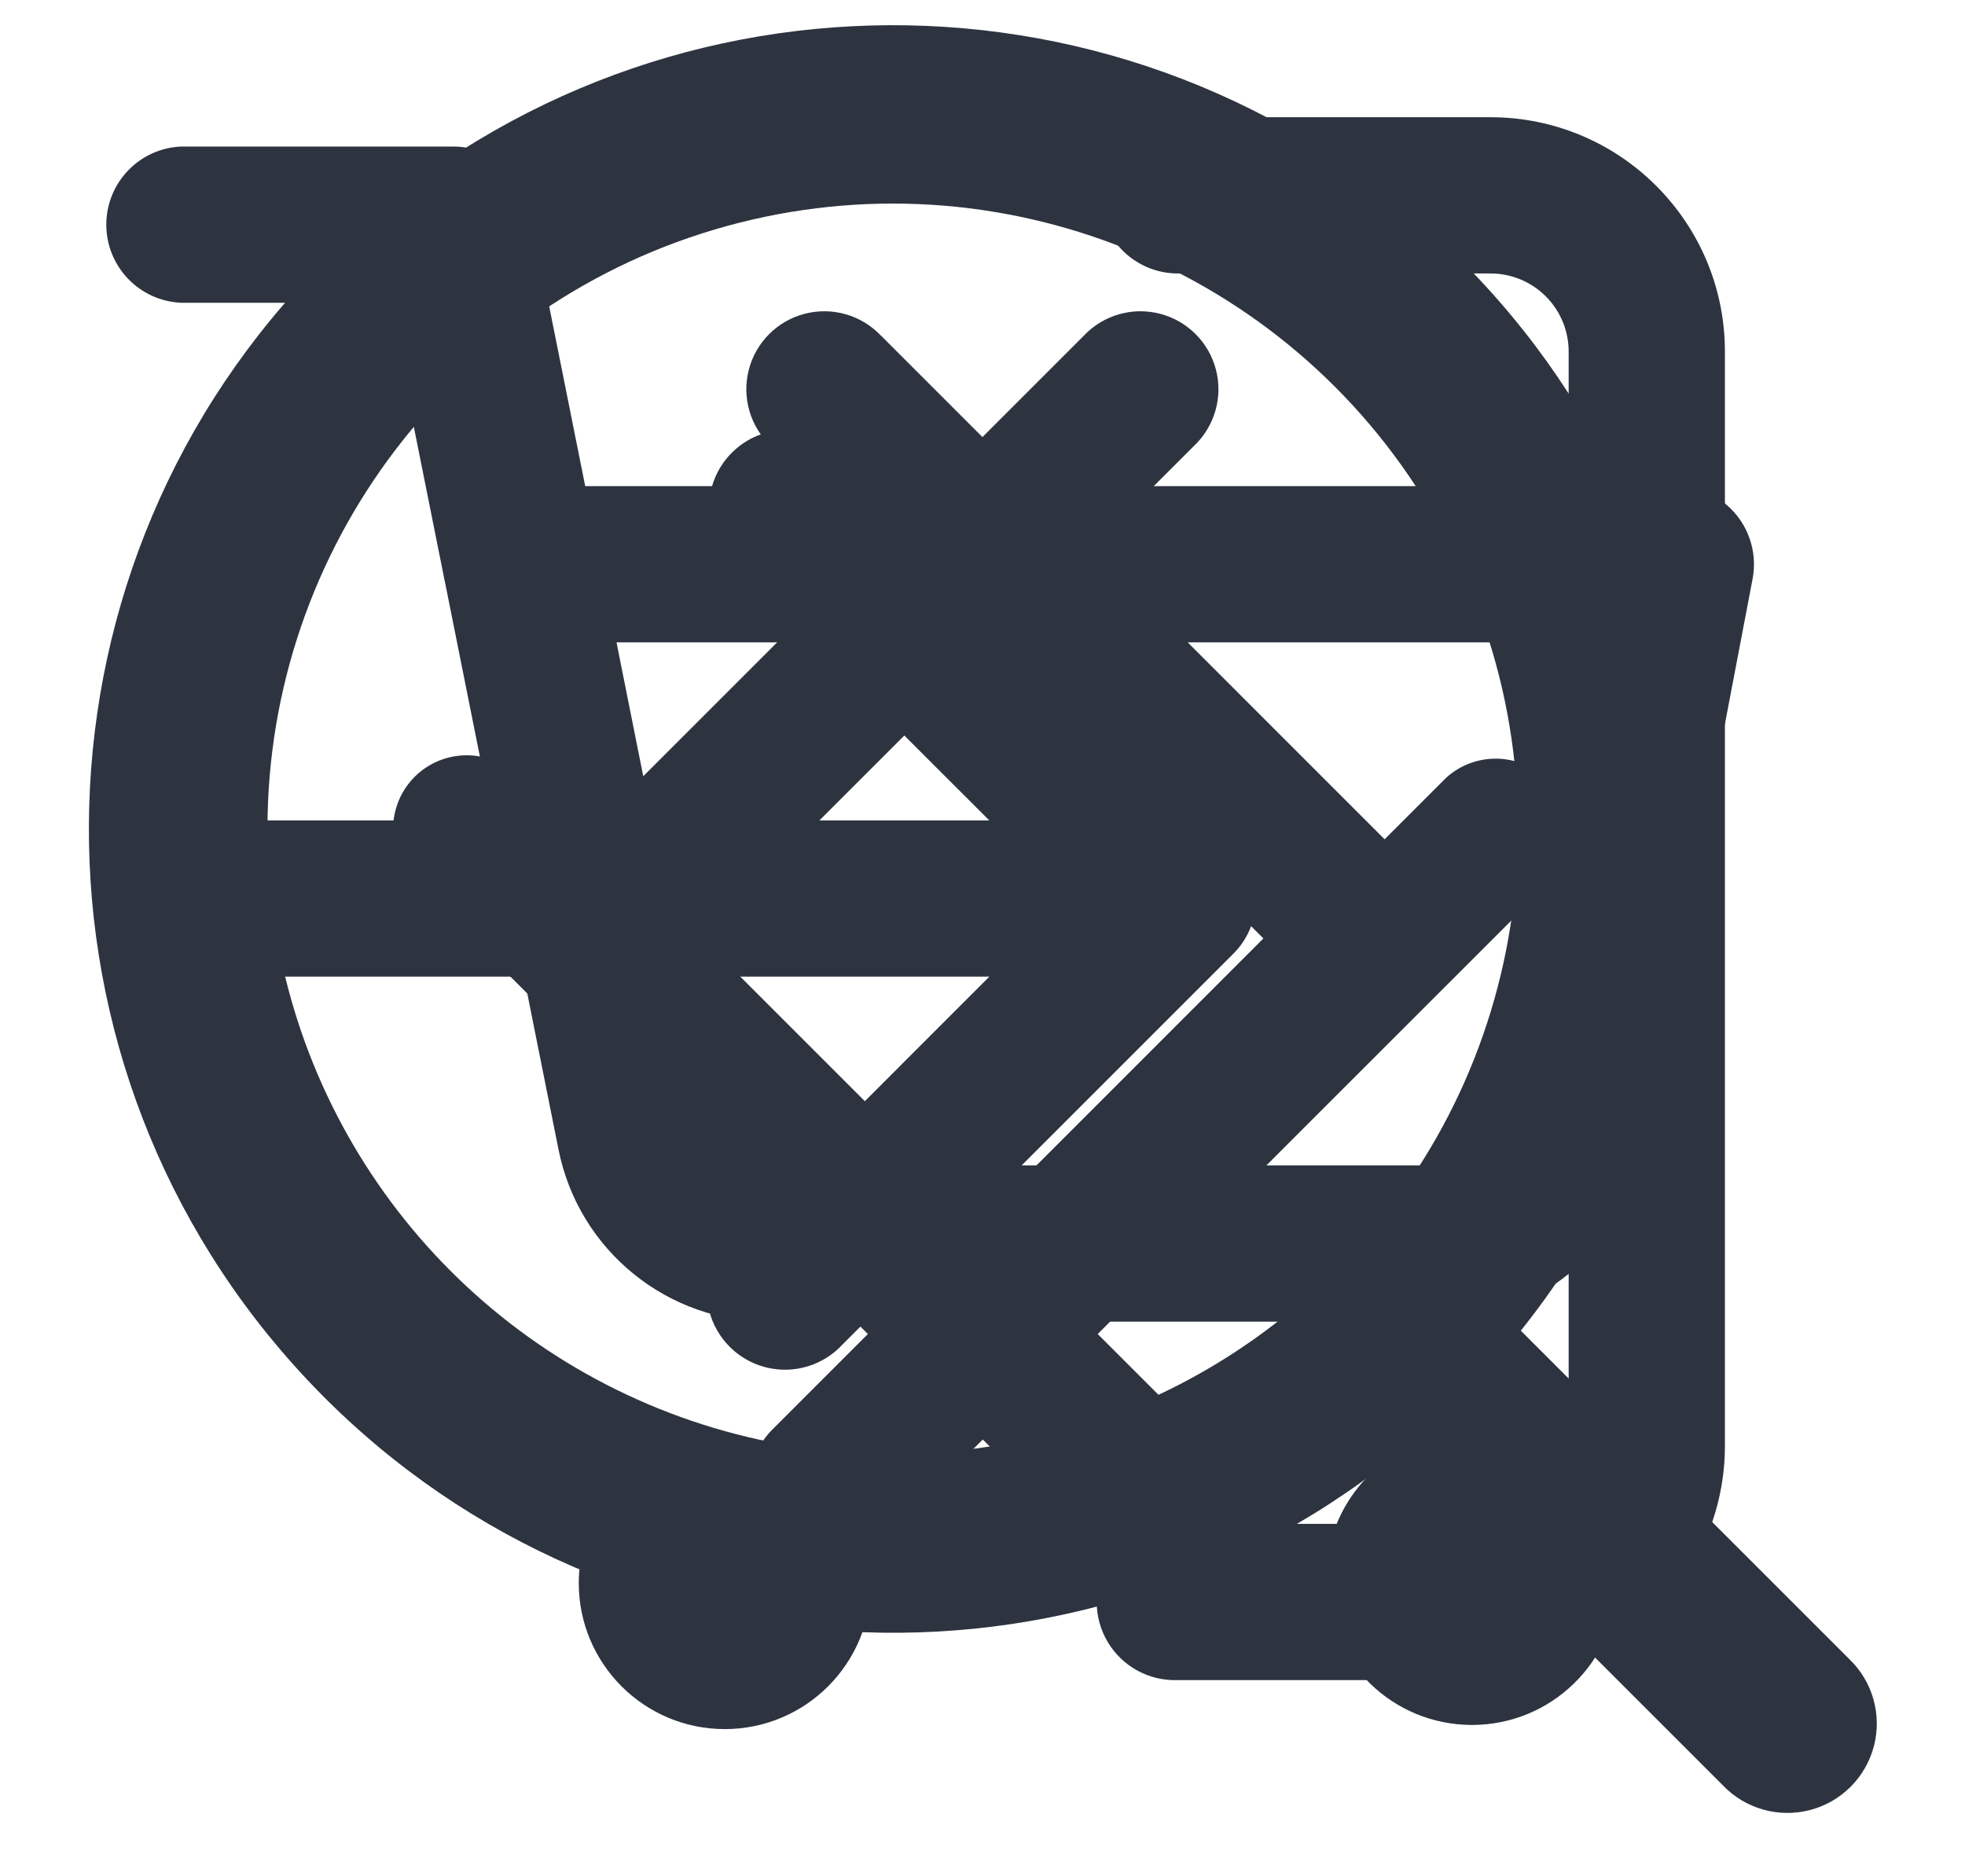
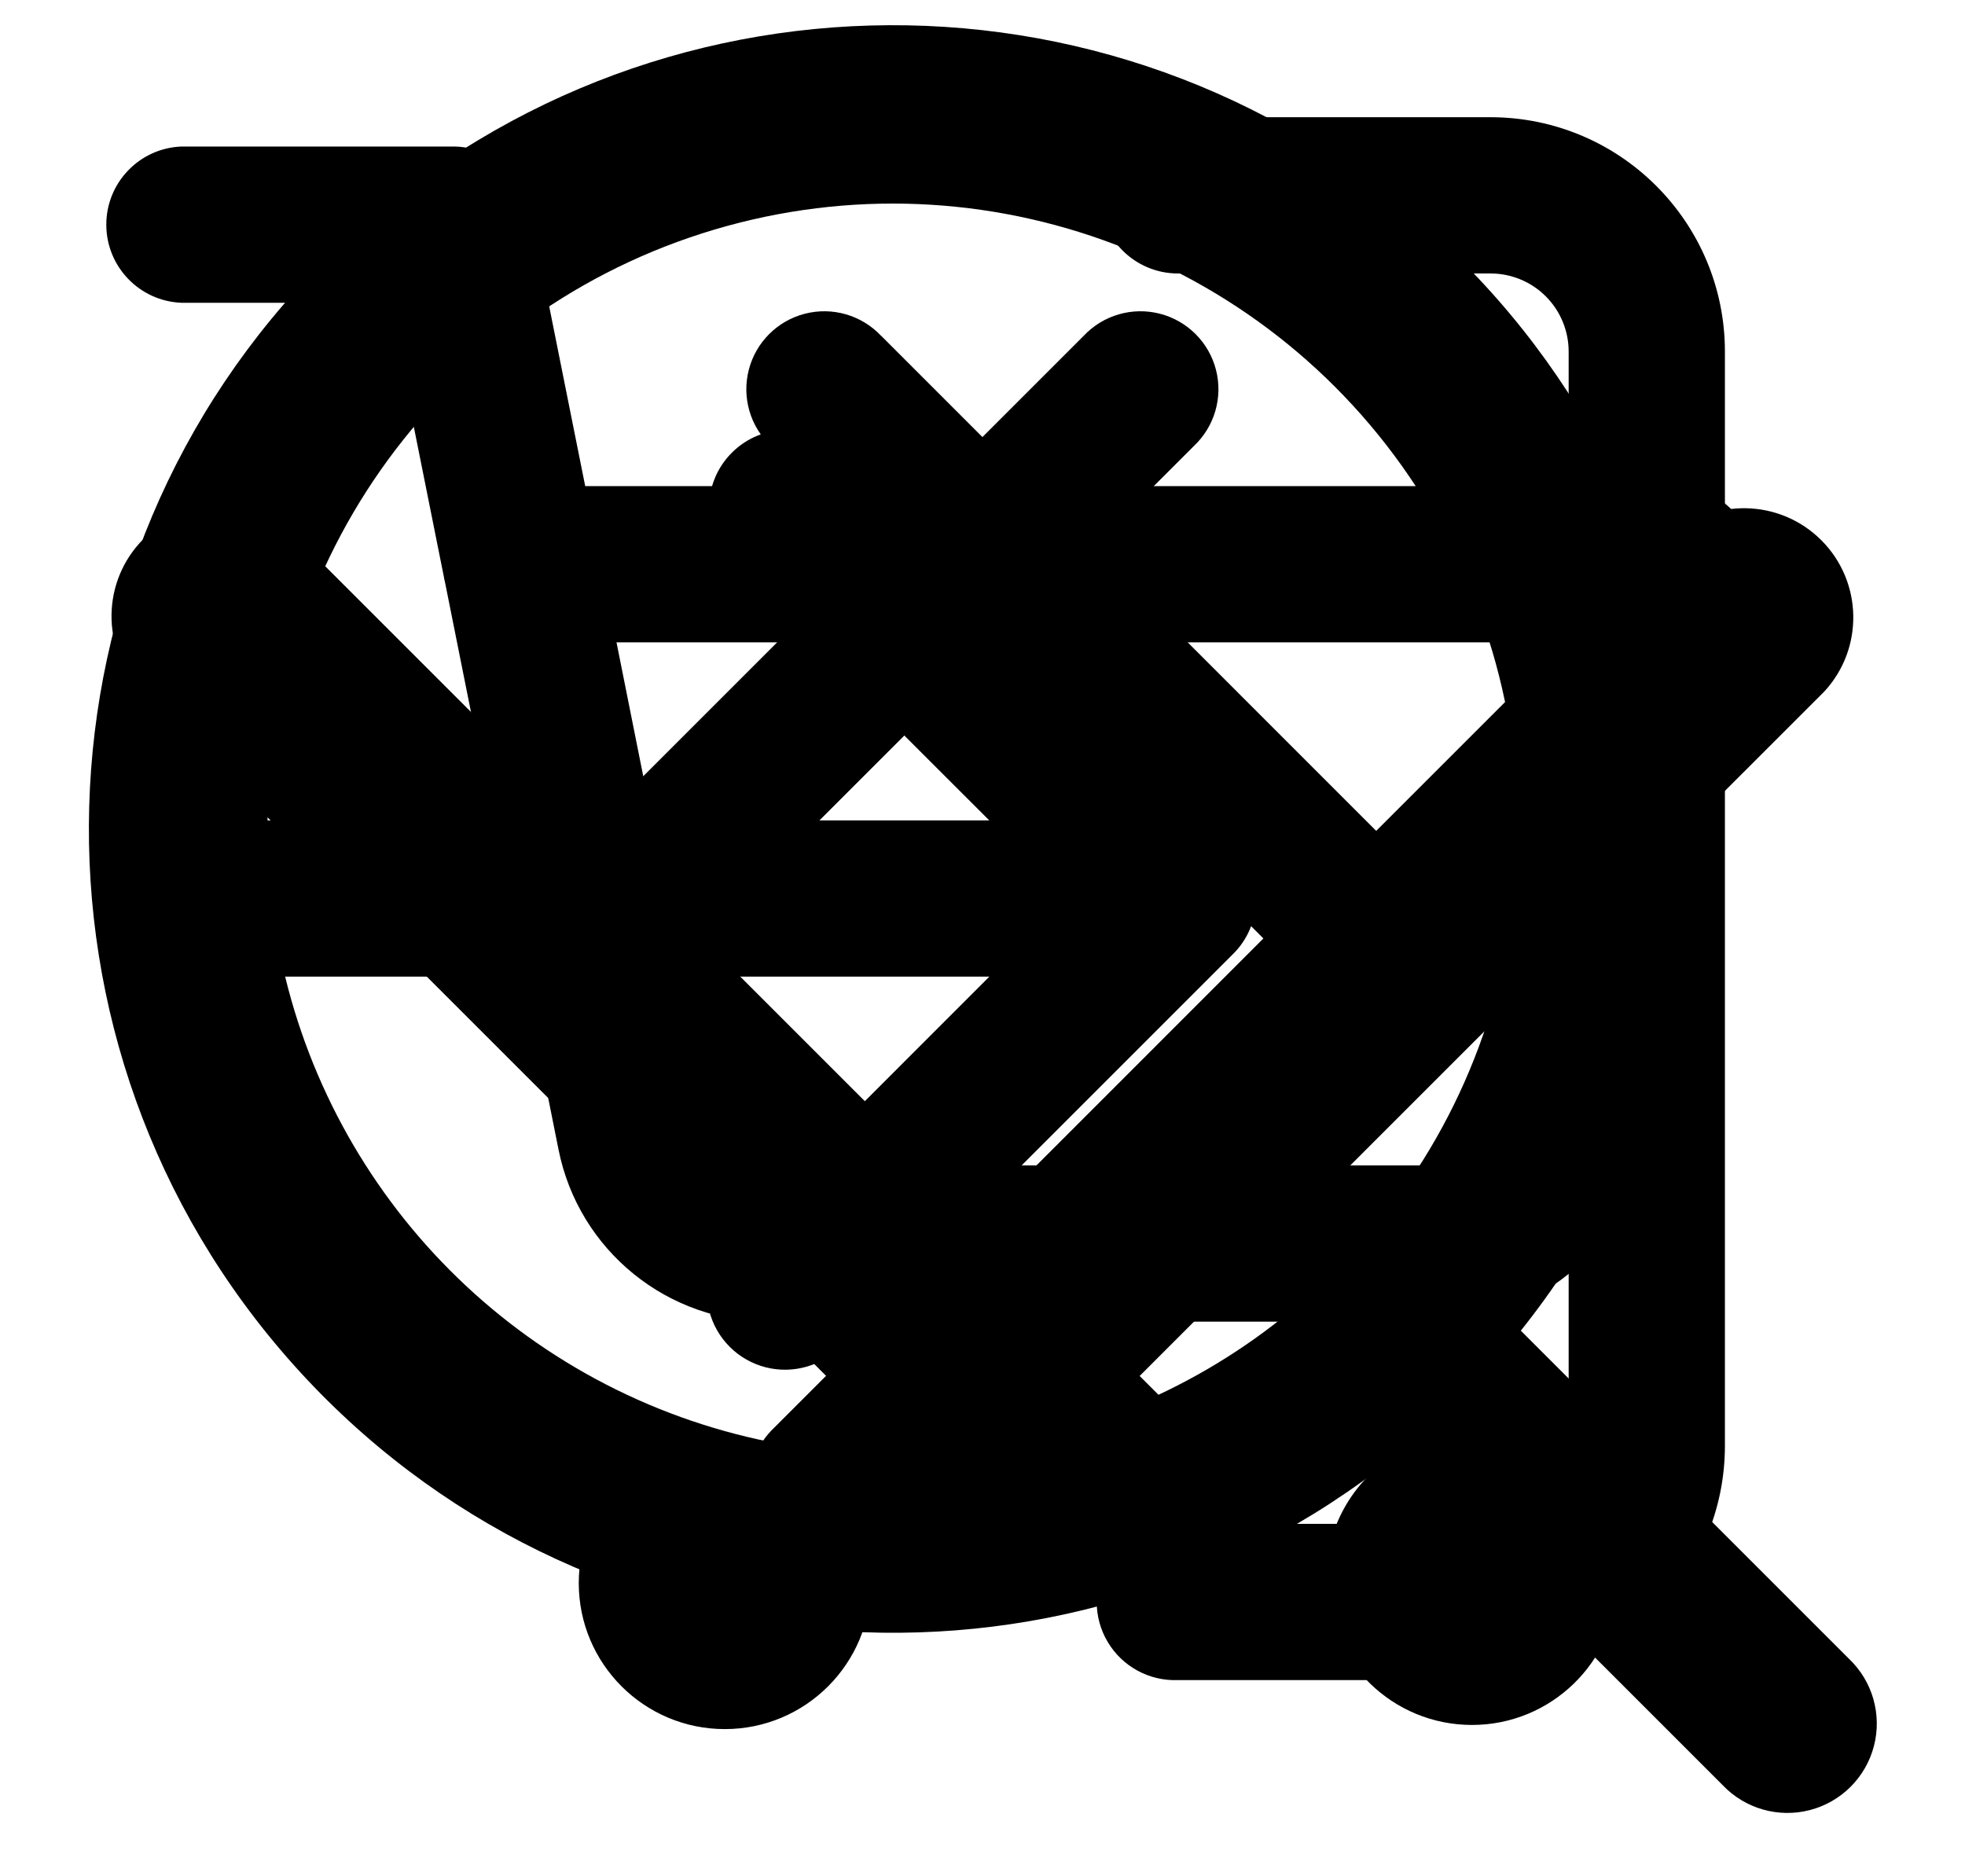
<svg xmlns="http://www.w3.org/2000/svg">
  <style>:root svg:not(:target){display:none}</style>
-   <svg fill="none" id="arrow-down" viewBox="0 0 16 17">
-     <path fill-rule="evenodd" clip-rule="evenodd" d="M3.808 7.053a.667.667 0 1 0-.943.943l4.66 4.66a.664.664 0 0 0 .955 0l4.661-4.66a.667.667 0 0 0-.942-.943l-4.196 4.195-4.195-4.195Z" fill="#2D3440" />
+   <svg id="arrow-down" viewBox="0 0 12 7">
+     <path fill-rule="evenodd" clip-rule="evenodd" d="M1.808 1.053a.667.667 0 0 0-.943.943l4.66 4.66a.665.665 0 0 0 .955 0l4.661-4.66a.667.667 0 0 0-.942-.943L6.003 5.248 1.808 1.053Z" fill="currentColor" />
  </svg>
-   <svg fill="none" id="arrow-left" viewBox="0 0 16 16">
-     <path fill-rule="evenodd" clip-rule="evenodd" d="M9.803 3.805a.665.665 0 1 0-.94-.94L4.195 7.533a.665.665 0 0 0-.003.938l.004.003 4.668 4.668a.665.665 0 1 0 .94-.94L5.605 8.003l4.198-4.198Z" fill="#2D3440" />
+   <svg id="arrow-left" viewBox="0 0 16 16">
+     <path fill-rule="evenodd" clip-rule="evenodd" d="M9.803 3.805a.665.665 0 1 0-.94-.94L4.195 7.533a.665.665 0 0 0-.003.938l.004.003 4.668 4.668a.665.665 0 1 0 .94-.94L5.605 8.003l4.198-4.198Z" fill="currentColor" />
  </svg>
-   <svg fill="none" id="arrow-right" viewBox="0 0 16 16">
-     <path fill-rule="evenodd" clip-rule="evenodd" d="M7.135 2.865a.665.665 0 1 0-.94.94l4.201 4.201-4.201 4.202a.665.665 0 0 0 .94.94l4.669-4.669.003-.002c.26-.26.26-.681 0-.94L7.135 2.864Z" fill="#2D3440" />
+   <svg id="arrow-right" viewBox="0 0 16 16">
+     <path fill-rule="evenodd" clip-rule="evenodd" d="M7.135 2.865a.665.665 0 1 0-.94.94l4.201 4.201-4.201 4.202a.665.665 0 0 0 .94.94l4.669-4.669.003-.002c.26-.26.26-.681 0-.94L7.135 2.864Z" fill="currentColor" />
  </svg>
-   <svg fill="none" id="cart" viewBox="0 0 16 16">
-     <path fill-rule="evenodd" clip-rule="evenodd" d="M1.167 1.25a.667.667 0 0 0 0 1.333h1.77l.468 2.336a.664.664 0 0 0 .011.053l.967 4.833a1.825 1.825 0 0 0 1.819 1.47h5.62a1.826 1.826 0 0 0 1.819-1.47l.001-.005.927-4.861a.667.667 0 0 0-.655-.792H4.611l-.473-2.361a.667.667 0 0 0-.654-.536H1.167ZM5.69 9.544 4.878 5.48h8.23l-.775 4.067a.492.492 0 0 1-.492.395H6.183a.492.492 0 0 1-.492-.397Zm-1.134 3.961a1.246 1.246 0 1 1 2.492 0 1.246 1.246 0 0 1-2.492 0Zm6.374 0a1.246 1.246 0 1 1 2.491 0 1.246 1.246 0 0 1-2.491 0Z" fill="#2D3440" />
+   <svg id="cart" viewBox="0 0 16 16">
+     <path fill-rule="evenodd" clip-rule="evenodd" d="M1.167 1.25a.667.667 0 0 0 0 1.333h1.77l.468 2.336a.664.664 0 0 0 .011.053l.967 4.833a1.825 1.825 0 0 0 1.819 1.47h5.62a1.826 1.826 0 0 0 1.819-1.47l.001-.005.927-4.861a.667.667 0 0 0-.655-.792H4.611l-.473-2.361a.667.667 0 0 0-.654-.536H1.167ZM5.69 9.544 4.878 5.48h8.23l-.775 4.067a.492.492 0 0 1-.492.395H6.183a.492.492 0 0 1-.492-.397Zm-1.134 3.961a1.246 1.246 0 1 1 2.492 0 1.246 1.246 0 0 1-2.492 0Zm6.374 0a1.246 1.246 0 1 1 2.491 0 1.246 1.246 0 0 1-2.491 0Z" fill="currentColor" />
  </svg>
-   <svg fill="none" id="entry" viewBox="0 0 16 16">
-     <path fill-rule="evenodd" clip-rule="evenodd" d="M9 1.667C9 1.298 9.298 1 9.667 1h2.666a2 2 0 0 1 2 2v9.333a2 2 0 0 1-2 2H9.667a.667.667 0 1 1 0-1.333h2.666a.666.666 0 0 0 .667-.667V3a.666.666 0 0 0-.667-.667H9.667A.667.667 0 0 1 9 1.667ZM5.862 3.862c.26-.26.682-.26.943 0l3.329 3.329a.69.69 0 0 1 .129.177.664.664 0 0 1-.13.775L6.806 11.47a.667.667 0 1 1-.943-.942l2.195-2.196h-6.39a.667.667 0 1 1 0-1.333h6.39L5.862 4.805a.667.667 0 0 1 0-.943Z" fill="#2D3440" />
+   <svg id="entry" viewBox="0 0 16 16">
+     <path fill-rule="evenodd" clip-rule="evenodd" d="M9 1.667C9 1.298 9.298 1 9.667 1h2.666a2 2 0 0 1 2 2v9.333a2 2 0 0 1-2 2H9.667a.667.667 0 1 1 0-1.333h2.666a.666.666 0 0 0 .667-.667V3a.666.666 0 0 0-.667-.667H9.667A.667.667 0 0 1 9 1.667ZM5.862 3.862c.26-.26.682-.26.943 0l3.329 3.329a.69.69 0 0 1 .129.177.664.664 0 0 1-.13.775L6.806 11.47a.667.667 0 1 1-.943-.942l2.195-2.196h-6.39a.667.667 0 1 1 0-1.333h6.39L5.862 4.805a.667.667 0 0 1 0-.943Z" fill="currentColor" />
  </svg>
-   <svg fill="none" id="search" viewBox="0 0 14 14">
-     <path fill-rule="evenodd" clip-rule="evenodd" d="M1.663 6.188a4.667 4.667 0 1 1 8.028 3.237.674.674 0 0 0-.124.124 4.667 4.667 0 0 1-7.904-3.361Zm8.412 4.688a6 6 0 1 1 .943-.943l2.45 2.45a.667.667 0 1 1-.943.943l-2.45-2.45Z" fill="#2D3440" />
+   <svg id="search" viewBox="0 0 14 14">
+     <path fill-rule="evenodd" clip-rule="evenodd" d="M1.663 6.188a4.667 4.667 0 1 1 8.028 3.237.674.674 0 0 0-.124.124 4.667 4.667 0 0 1-7.904-3.361Zm8.412 4.688a6 6 0 1 1 .943-.943l2.45 2.45a.667.667 0 1 1-.943.943l-2.45-2.45Z" fill="currentColor" />
  </svg>
</svg>
